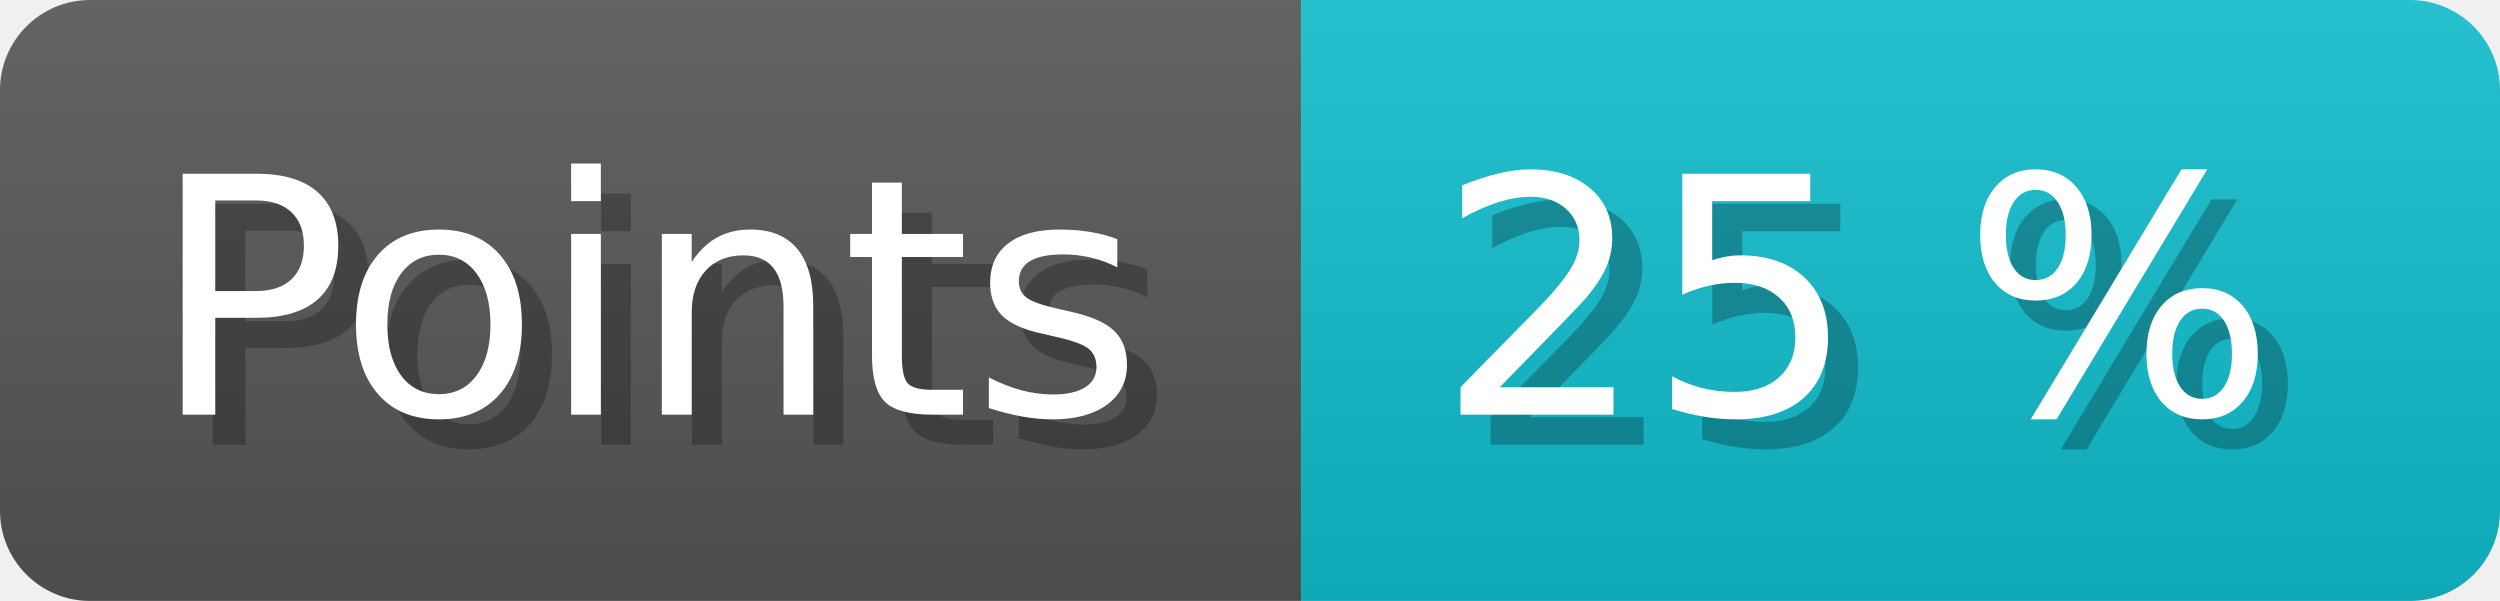
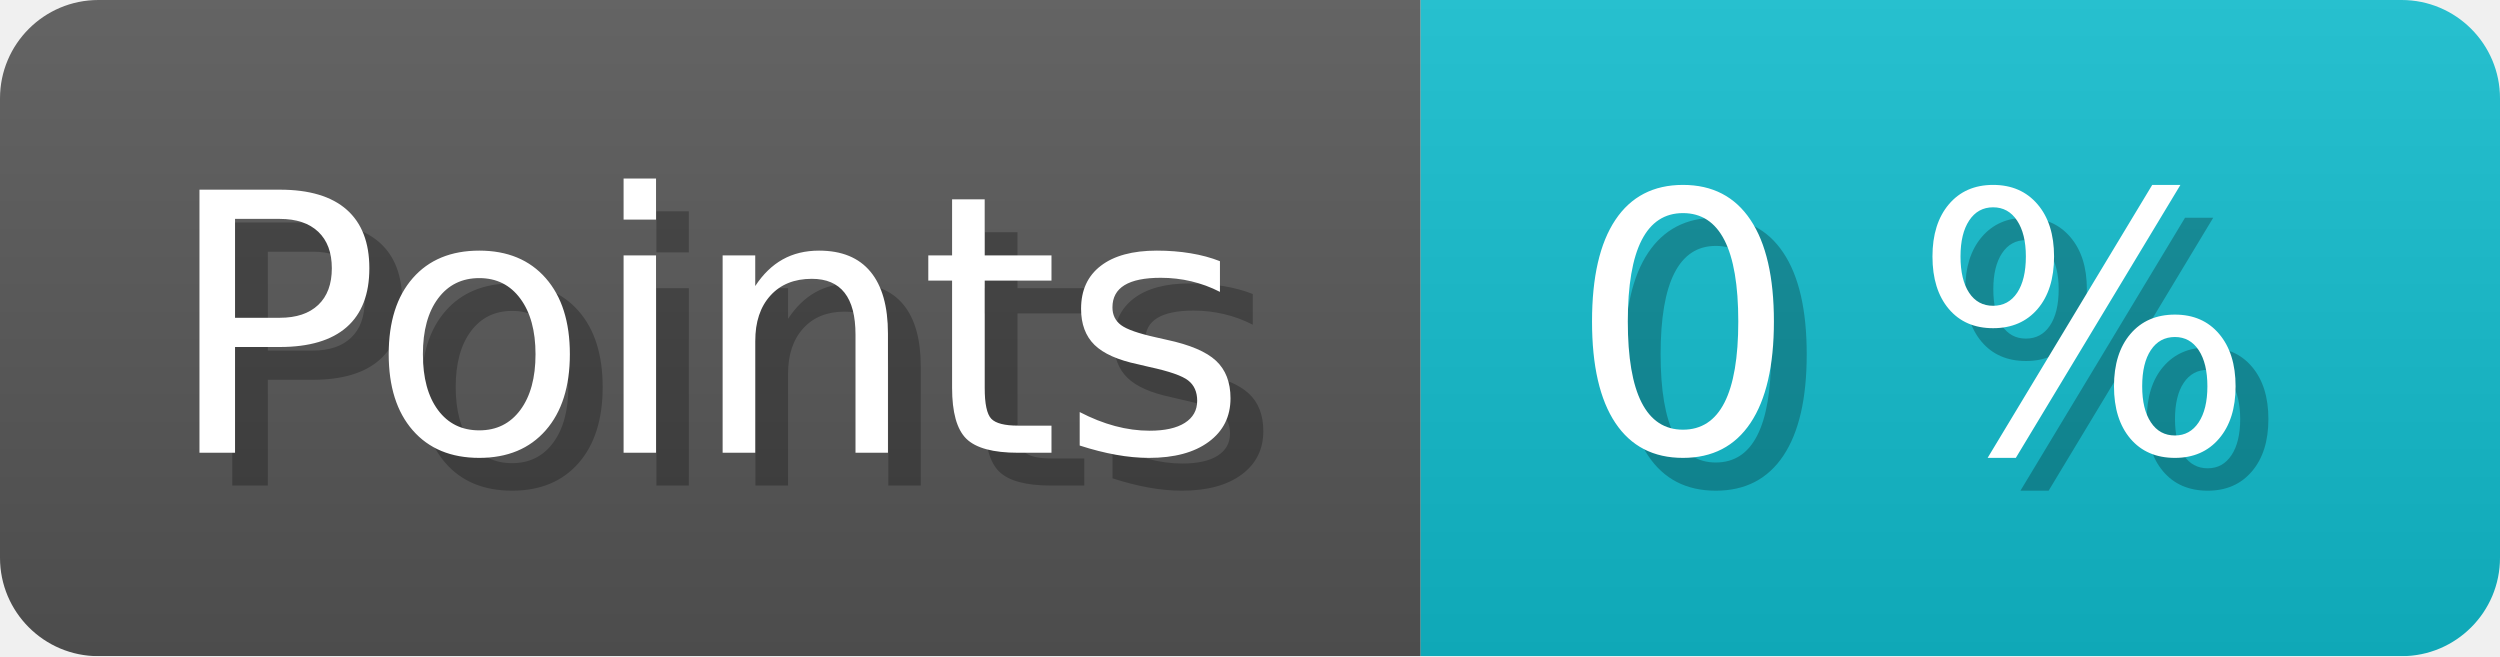
- <svg xmlns="http://www.w3.org/2000/svg" width="83.2" height="20" viewBox="0 0 832 200" role="img" aria-label="Points: 25 %">
+ <svg xmlns="http://www.w3.org/2000/svg" width="76.2" height="20" viewBox="0 0 762 200" role="img" aria-label="Points: 0 %">
  <linearGradient id="a" x2="0" y2="100%">
    <stop offset="0" stop-opacity=".1" stop-color="#EEE" />
    <stop offset="1" stop-opacity=".1" />
  </linearGradient>
  <mask id="m">
-     <rect width="832" height="200" rx="30" fill="#FFF" />
+     <rect width="762" height="200" rx="30" fill="#FFF" />
  </mask>
  <g mask="url(#m)">
    <rect width="433" height="200" fill="#555" />
-     <rect width="399" height="200" fill="#1BC" x="433" />
-     <rect width="832" height="200" fill="url(#a)" />
+     <rect width="329" height="200" fill="#1BC" x="433" />
+     <rect width="762" height="200" fill="url(#a)" />
  </g>
  <g aria-hidden="true" fill="#fff" text-anchor="start" font-family="Verdana,DejaVu Sans,sans-serif" font-size="110">
    <text x="60" y="148" textLength="333" fill="#000" opacity="0.25">Points</text>
    <text x="50" y="138" textLength="333">Points</text>
-     <text x="488" y="148" textLength="299" fill="#000" opacity="0.25">25 %</text>
-     <text x="478" y="138" textLength="299">25 %</text>
+     <text x="488" y="148" textLength="229" fill="#000" opacity="0.25">0 %</text>
+     <text x="478" y="138" textLength="229">0 %</text>
  </g>
</svg>
